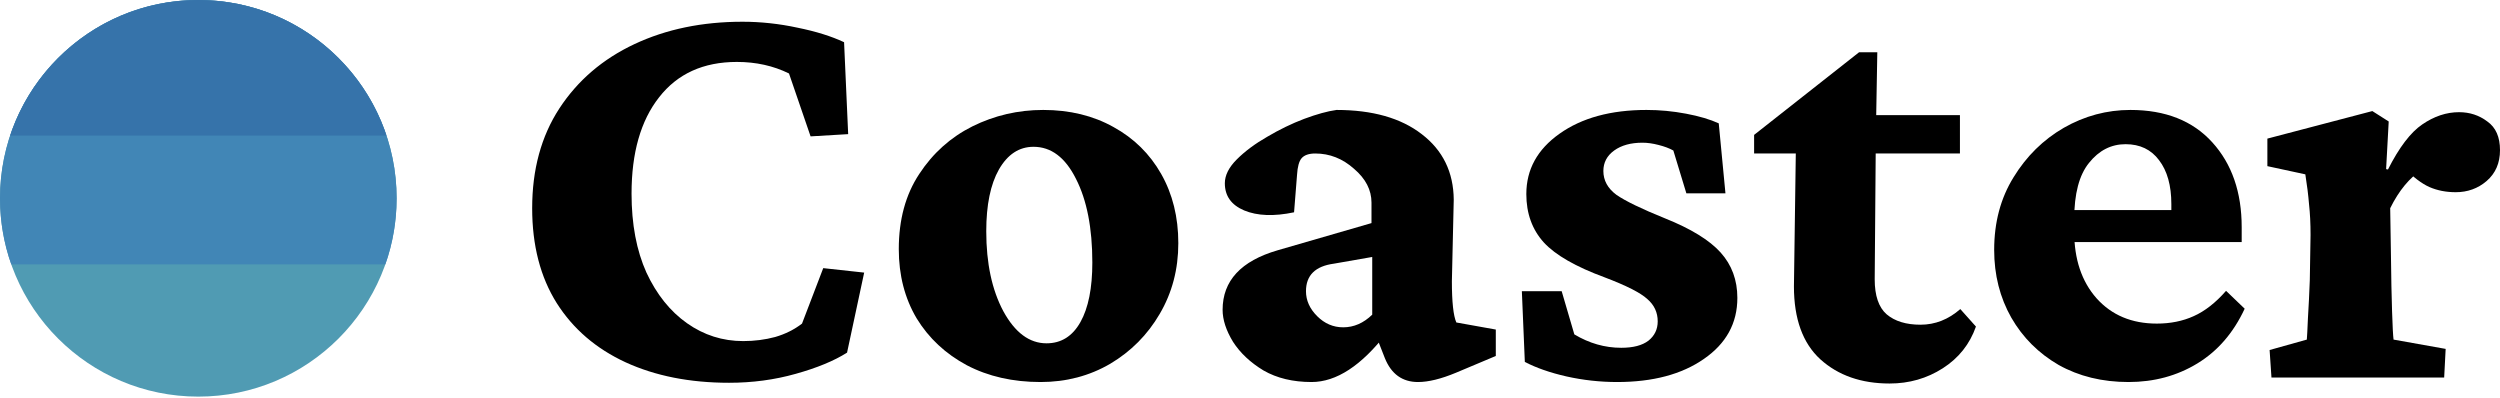
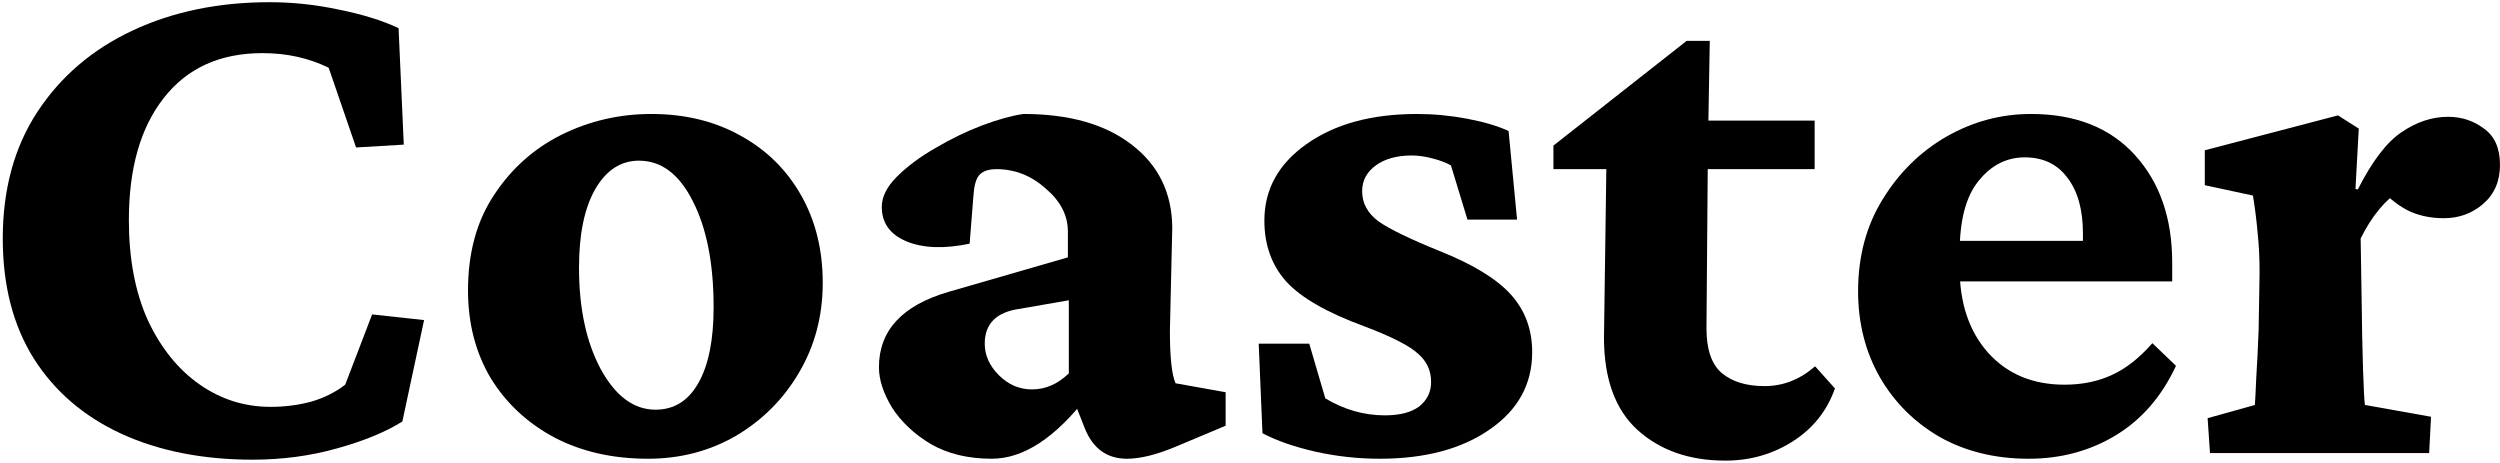
- <svg xmlns="http://www.w3.org/2000/svg" width="1000" height="159" viewBox="0 0 1000 159" fill="none">
-   <path d="M158.647 79.323C158.647 123.133 123.133 158.647 79.323 158.647C35.514 158.647 0 123.133 0 79.323C0 35.514 35.514 0 79.323 0C123.133 0 158.647 35.514 158.647 79.323Z" fill="#509BB3" />
-   <path d="M154.133 105.765H4.514C1.591 97.494 0 88.595 0 79.323C0 35.514 35.514 0 79.323 0C123.133 0 158.647 35.514 158.647 79.323C158.647 88.595 157.056 97.494 154.133 105.765Z" fill="#4186B6" />
-   <path d="M154.596 54.23H4.051C14.551 22.719 44.284 0 79.323 0C114.363 0 144.096 22.719 154.596 54.23Z" fill="#3673AA" />
-   <path d="M291.627 153.109C275.945 153.109 262.149 150.379 250.238 144.92C238.427 139.461 229.246 131.571 222.695 121.248C216.145 110.827 212.869 98.172 212.869 83.284C212.869 67.8 216.492 54.5 223.737 43.384C231.082 32.168 241.107 23.583 253.811 17.627C266.516 11.672 280.907 8.695 296.987 8.695C304.331 8.695 311.676 9.489 319.021 11.077C326.366 12.566 332.569 14.501 337.631 16.883L339.269 53.657L324.232 54.55L315.597 29.389C309.344 26.312 302.396 24.774 294.753 24.774C281.354 24.774 270.982 29.488 263.637 38.917C256.293 48.247 252.62 61.1 252.62 77.477C252.62 89.686 254.605 100.206 258.575 109.04C262.645 117.774 268.054 124.524 274.803 129.288C281.553 134.052 289.046 136.434 297.284 136.434C301.751 136.434 306.019 135.888 310.088 134.796C314.157 133.605 317.731 131.819 320.807 129.437L329.294 107.253L345.67 109.04L338.822 141.049C333.661 144.325 326.812 147.153 318.276 149.535C309.84 151.918 300.957 153.109 291.627 153.109Z" fill="black" />
-   <path d="M416.24 152.811C405.123 152.811 395.297 150.578 386.761 146.111C378.226 141.546 371.526 135.293 366.663 127.352C361.898 119.313 359.516 110.082 359.516 99.66C359.516 87.849 362.246 77.825 367.705 69.587C373.164 61.249 380.26 54.897 388.995 50.53C397.828 46.163 407.257 43.979 417.282 43.979C427.902 43.979 437.282 46.262 445.42 50.828C453.559 55.294 459.911 61.547 464.477 69.587C469.043 77.626 471.326 86.857 471.326 97.278C471.326 107.7 468.844 117.129 463.882 125.566C459.018 133.903 452.418 140.553 444.08 145.516C435.743 150.379 426.463 152.811 416.24 152.811ZM418.622 137.327C424.478 137.327 428.994 134.499 432.17 128.841C435.346 123.184 436.934 115.243 436.934 105.02C436.934 91.224 434.751 80.058 430.383 71.522C426.116 62.986 420.458 58.718 413.411 58.718C407.654 58.718 403.039 61.746 399.565 67.8C396.191 73.755 394.503 81.993 394.503 92.514C394.503 105.318 396.786 115.988 401.352 124.524C406.017 133.059 411.773 137.327 418.622 137.327Z" fill="black" />
-   <path d="M524.625 152.811C517.181 152.811 510.779 151.272 505.419 148.196C500.159 145.019 496.089 141.198 493.211 136.732C490.432 132.166 489.042 127.898 489.042 123.928C489.042 112.315 496.387 104.375 511.077 100.107L548.595 89.239V81.05C548.595 75.989 546.262 71.472 541.597 67.502C537.031 63.433 531.87 61.398 526.114 61.398C523.533 61.398 521.697 62.043 520.605 63.334C519.612 64.525 519.017 66.708 518.818 69.884L517.627 84.921C509.588 86.609 502.938 86.361 497.677 84.177C492.516 81.993 489.936 78.371 489.936 73.309C489.936 70.133 491.524 66.956 494.7 63.78C497.975 60.505 502.045 57.478 506.908 54.699C511.771 51.82 516.684 49.438 521.647 47.552C526.709 45.667 531.027 44.475 534.6 43.979C548.992 43.979 560.356 47.205 568.693 53.657C577.13 60.108 581.398 68.842 581.497 79.859L580.753 112.464C580.753 120.802 581.348 126.31 582.539 128.99L598.321 131.819V142.389L582.39 149.089C576.435 151.57 571.373 152.811 567.205 152.811C560.952 152.811 556.535 149.635 553.954 143.282L549.637 132.265L554.699 133.159C544.575 146.26 534.55 152.811 524.625 152.811ZM537.28 130.925C541.547 130.925 545.418 129.238 548.892 125.863V102.787L533.558 105.467C526.114 106.459 522.392 110.132 522.392 116.484C522.392 120.156 523.88 123.481 526.858 126.459C529.836 129.437 533.309 130.925 537.28 130.925Z" fill="black" />
-   <path d="M646.856 152.811C640.007 152.811 633.258 152.066 626.608 150.578C620.057 149.089 614.499 147.153 609.933 144.771L608.742 116.484H624.672L629.734 133.754C635.69 137.327 641.943 139.114 648.493 139.114C653.257 139.114 656.88 138.171 659.362 136.285C661.843 134.3 663.084 131.719 663.084 128.543C663.084 124.97 661.694 121.993 658.915 119.61C656.235 117.129 650.578 114.251 641.943 110.975C630.33 106.708 622.191 102.043 617.526 96.981C612.861 91.82 610.529 85.368 610.529 77.626C610.529 67.8 614.946 59.761 623.779 53.508C632.712 47.155 644.325 43.979 658.617 43.979C663.878 43.979 669.138 44.475 674.398 45.468C679.659 46.461 684.026 47.751 687.5 49.339L690.18 77.329H674.547L669.337 60.207C667.748 59.314 665.763 58.569 663.381 57.974C661.098 57.379 658.965 57.081 656.979 57.081C652.315 57.081 648.543 58.123 645.665 60.207C642.786 62.291 641.347 65.021 641.347 68.396C641.347 72.167 643.084 75.343 646.558 77.924C650.131 80.405 656.582 83.532 665.912 87.303C676.334 91.472 683.778 96.038 688.244 101C692.711 105.963 694.944 112.018 694.944 119.164C694.944 129.288 690.478 137.427 681.545 143.58C672.711 149.734 661.148 152.811 646.856 152.811Z" fill="black" />
-   <path d="M790.376 130.628C787.895 137.675 783.478 143.233 777.126 147.302C770.774 151.372 763.677 153.406 755.836 153.406C744.521 153.406 735.291 150.181 728.144 143.729C721.097 137.278 717.574 127.551 717.574 114.549L718.318 61.398H701.644V53.954L743.628 20.903H750.923L750.327 55.145L749.881 111.72C749.881 118.271 751.469 122.935 754.645 125.715C757.92 128.494 762.436 129.883 768.193 129.883C774.049 129.883 779.359 127.799 784.123 123.63L790.376 130.628ZM739.013 61.398V46.064H783.974V61.398H739.013Z" fill="black" />
-   <path d="M851.417 152.811C840.896 152.811 831.567 150.528 823.428 145.962C815.388 141.297 809.086 134.995 804.52 127.055C799.954 119.015 797.671 109.983 797.671 99.958C797.671 88.941 800.252 79.264 805.413 70.927C810.574 62.49 817.274 55.89 825.512 51.126C833.849 46.361 842.733 43.979 852.162 43.979C866.156 43.979 877.074 48.297 884.915 56.932C892.756 65.567 896.677 76.882 896.677 90.877V96.832H826.256V84.028H872.558L868.539 90.132V81.646C868.539 74.202 866.901 68.346 863.625 64.078C860.449 59.81 855.983 57.676 850.226 57.676C844.47 57.676 839.606 60.158 835.636 65.12C831.666 69.984 829.681 77.527 829.681 87.75V92.663C829.681 103.68 832.658 112.563 838.614 119.313C844.668 126.062 852.708 129.437 862.732 129.437C868.191 129.437 873.104 128.444 877.471 126.459C881.938 124.474 886.255 121.099 890.424 116.335L897.868 123.481C893.402 133.109 887.099 140.404 878.96 145.367C870.821 150.329 861.64 152.811 851.417 152.811Z" fill="black" />
-   <path d="M908.587 151.024L907.843 140.007L922.731 135.838C922.83 134.747 922.979 131.868 923.178 127.203C923.475 122.439 923.724 117.377 923.922 112.018L924.22 94.003C924.22 89.437 924.021 85.368 923.624 81.795C923.327 78.123 922.83 74.103 922.135 69.736L906.95 66.46V55.443L948.934 44.426L955.485 48.594L954.443 67.651L955.187 67.8C959.653 58.967 964.219 52.962 968.884 49.786C973.648 46.51 978.561 44.873 983.623 44.873C987.891 44.873 991.663 46.113 994.938 48.594C998.313 50.977 1000 54.798 1000 60.058C1000 65.219 998.213 69.338 994.64 72.415C991.166 75.393 987.047 76.882 982.283 76.882C978.412 76.882 974.889 76.187 971.713 74.797C968.636 73.408 965.311 70.877 961.738 67.205L968.884 67.8C963.822 71.076 959.554 76.237 956.08 83.284L956.378 102.043C956.477 110.975 956.626 118.469 956.825 124.524C957.023 130.578 957.222 134.35 957.42 135.838L978.263 139.56L977.668 151.024H908.587Z" fill="black" />
+ <svg xmlns="http://www.w3.org/2000/svg" width="1000" height="185" viewBox="0 0 1000 185" fill="none">
+   <path d="M101.05 183.871C81.149 183.871 63.642 180.412 48.526 173.494C33.538 166.577 21.887 156.579 13.573 143.499C5.261 130.294 1.104 114.258 1.104 95.394C1.104 75.774 5.701 58.921 14.895 44.835C24.216 30.624 36.938 19.745 53.06 12.199C69.183 4.653 87.446 0.88 107.852 0.88C117.172 0.88 126.493 1.886 135.814 3.898C145.135 5.785 153.007 8.237 159.431 11.256L161.51 57.852L142.427 58.984L131.469 27.102C123.534 23.203 114.716 21.254 105.017 21.254C88.013 21.254 74.851 27.228 65.53 39.176C56.21 50.998 51.549 67.285 51.549 88.036C51.549 103.505 54.068 116.836 59.106 128.03C64.271 139.097 71.135 147.65 79.7 153.687C88.266 159.723 97.775 162.741 108.229 162.741C113.898 162.741 119.314 162.05 124.478 160.666C129.642 159.157 134.177 156.894 138.081 153.875L148.851 125.766L169.633 128.03L160.942 168.589C154.393 172.74 145.701 176.324 134.869 179.342C124.163 182.362 112.89 183.871 101.05 183.871Z" fill="black" />
+   <path d="M259.188 183.493C245.08 183.493 232.61 180.664 221.778 175.003C210.947 169.219 202.444 161.296 196.273 151.233C190.226 141.047 187.203 129.35 187.203 116.145C187.203 101.179 190.668 88.476 197.595 78.038C204.523 67.473 213.528 59.424 224.613 53.891C235.822 48.357 247.788 45.59 260.51 45.59C273.987 45.59 285.891 48.483 296.218 54.268C306.547 59.927 314.608 67.85 320.402 78.038C326.197 88.225 329.094 99.921 329.094 113.126C329.094 126.332 325.944 138.28 319.647 148.97C313.475 159.534 305.099 167.961 294.518 174.249C283.938 180.412 272.161 183.493 259.188 183.493ZM262.211 163.873C269.642 163.873 275.373 160.29 279.404 153.12C283.434 145.952 285.449 135.89 285.449 122.936C285.449 105.455 282.679 91.306 277.136 80.49C271.721 69.674 264.541 64.266 255.598 64.266C248.292 64.266 242.435 68.102 238.027 75.774C233.745 83.32 231.603 93.758 231.603 107.09C231.603 123.314 234.5 136.834 240.294 147.65C246.215 158.465 253.519 163.873 262.211 163.873Z" fill="black" />
+   <path d="M396.732 183.493C387.286 183.493 379.161 181.543 372.359 177.645C365.684 173.62 360.519 168.778 356.867 163.119C353.34 157.333 351.576 151.925 351.576 146.895C351.576 132.18 360.897 122.119 379.539 116.711L427.151 102.939V92.564C427.151 86.15 424.19 80.427 418.27 75.397C412.476 70.24 405.926 67.662 398.622 67.662C395.347 67.662 393.017 68.479 391.631 70.114C390.371 71.624 389.616 74.39 389.363 78.415L387.852 97.469C377.65 99.607 369.211 99.292 362.534 96.525C355.985 93.758 352.711 89.168 352.711 82.754C352.711 78.729 354.726 74.705 358.756 70.68C362.912 66.53 368.077 62.694 374.249 59.173C380.42 55.526 386.655 52.507 392.953 50.117C399.377 47.728 404.857 46.219 409.391 45.59C427.655 45.59 442.076 49.677 452.656 57.852C463.363 66.027 468.779 77.094 468.905 91.055L467.961 132.369C467.961 142.934 468.716 149.913 470.227 153.309L490.255 156.894V170.287L470.038 178.777C462.481 181.921 456.057 183.493 450.768 183.493C442.833 183.493 437.227 179.469 433.952 171.419L428.473 157.459L434.897 158.592C422.05 175.192 409.327 183.493 396.732 183.493ZM412.792 155.761C418.207 155.761 423.119 153.623 427.528 149.347V120.107L408.069 123.502C398.622 124.759 393.899 129.414 393.899 137.462C393.899 142.115 395.787 146.328 399.566 150.102C403.345 153.875 407.753 155.761 412.792 155.761Z" fill="black" />
+   <path d="M551.849 183.493C543.157 183.493 534.592 182.549 526.153 180.664C517.84 178.777 510.786 176.324 504.992 173.305L503.48 137.462H523.696L530.12 159.346C537.678 163.873 545.614 166.137 553.926 166.137C559.972 166.137 564.569 164.942 567.719 162.553C570.868 160.037 572.442 156.767 572.442 152.743C572.442 148.215 570.678 144.443 567.152 141.423C563.751 138.28 556.572 134.633 545.614 130.482C530.876 125.075 520.548 119.164 514.628 112.749C508.708 106.209 505.748 98.035 505.748 88.225C505.748 75.774 511.354 65.587 522.563 57.663C533.899 49.614 548.637 45.59 566.774 45.59C573.45 45.59 580.125 46.219 586.8 47.476C593.477 48.734 599.019 50.369 603.427 52.381L606.828 87.847H586.989L580.378 66.153C578.361 65.021 575.842 64.078 572.819 63.323C569.922 62.568 567.215 62.191 564.695 62.191C558.776 62.191 553.989 63.512 550.337 66.153C546.683 68.794 544.857 72.252 544.857 76.528C544.857 81.308 547.062 85.332 551.47 88.602C556.005 91.746 564.191 95.708 576.031 100.487C589.257 105.769 598.704 111.555 604.371 117.842C610.04 124.131 612.874 131.803 612.874 140.858C612.874 153.687 607.206 164 595.87 171.796C584.659 179.594 569.986 183.493 551.849 183.493Z" fill="black" />
+   <path d="M733.979 155.385C730.831 164.314 725.225 171.357 717.164 176.513C709.103 181.67 700.097 184.247 690.147 184.247C675.787 184.247 664.074 180.161 655.004 171.986C646.062 163.811 641.591 151.486 641.591 135.011L642.535 67.662H621.375V58.23L674.654 16.35H683.912L683.156 59.739L682.589 131.426C682.589 139.727 684.605 145.637 688.635 149.16C692.791 152.681 698.522 154.441 705.828 154.441C713.26 154.441 719.998 151.8 726.044 146.518L733.979 155.385ZM668.798 67.662V48.231H725.855V67.662H668.798Z" fill="black" />
+   <path d="M811.444 183.493C798.092 183.493 786.253 180.6 775.925 174.815C765.722 168.903 757.724 160.918 751.93 150.857C746.135 140.669 743.238 129.225 743.238 116.522C743.238 102.562 746.514 90.3 753.063 79.736C759.613 69.045 768.115 60.682 778.57 54.645C789.149 48.608 800.424 45.59 812.389 45.59C830.148 45.59 844.003 51.061 853.954 62.002C863.904 72.944 868.88 87.281 868.88 105.015V112.561H779.514V96.337H838.273L833.172 104.071V93.318C833.172 83.886 831.094 76.466 826.936 71.058C822.906 65.65 817.238 62.946 809.932 62.946C802.628 62.946 796.455 66.09 791.417 72.378C786.379 78.541 783.86 88.099 783.86 101.053V107.278C783.86 121.238 787.638 132.494 795.196 141.047C802.879 149.599 813.082 153.875 825.803 153.875C832.731 153.875 838.965 152.617 844.507 150.102C850.176 147.587 855.655 143.31 860.945 137.274L870.392 146.328C864.724 158.528 856.726 167.772 846.397 174.061C836.068 180.348 824.417 183.493 811.444 183.493Z" fill="black" />
+   <path d="M883.993 181.229L883.049 167.269L901.943 161.987C902.068 160.604 902.257 156.956 902.51 151.045C902.887 145.008 903.203 138.594 903.454 131.804L903.832 108.977C903.832 103.191 903.58 98.035 903.076 93.507C902.699 88.854 902.068 83.76 901.186 78.227L881.916 74.076V60.116L935.195 46.156L943.509 51.438L942.186 75.586L943.13 75.774C948.798 64.581 954.592 56.972 960.512 52.948C966.558 48.797 972.793 46.722 979.217 46.722C984.633 46.722 989.42 48.294 993.576 51.438C997.859 54.457 1000 59.299 1000 65.964C1000 72.504 997.732 77.724 993.198 81.622C988.789 85.395 983.562 87.282 977.516 87.282C972.604 87.282 968.133 86.401 964.103 84.641C960.198 82.88 955.978 79.673 951.444 75.02L960.512 75.774C954.089 79.925 948.672 86.465 944.264 95.394L944.642 119.164C944.768 130.482 944.957 139.978 945.209 147.65C945.46 155.322 945.713 160.101 945.964 161.987L972.415 166.703L971.66 181.229H883.993Z" fill="black" />
</svg>
